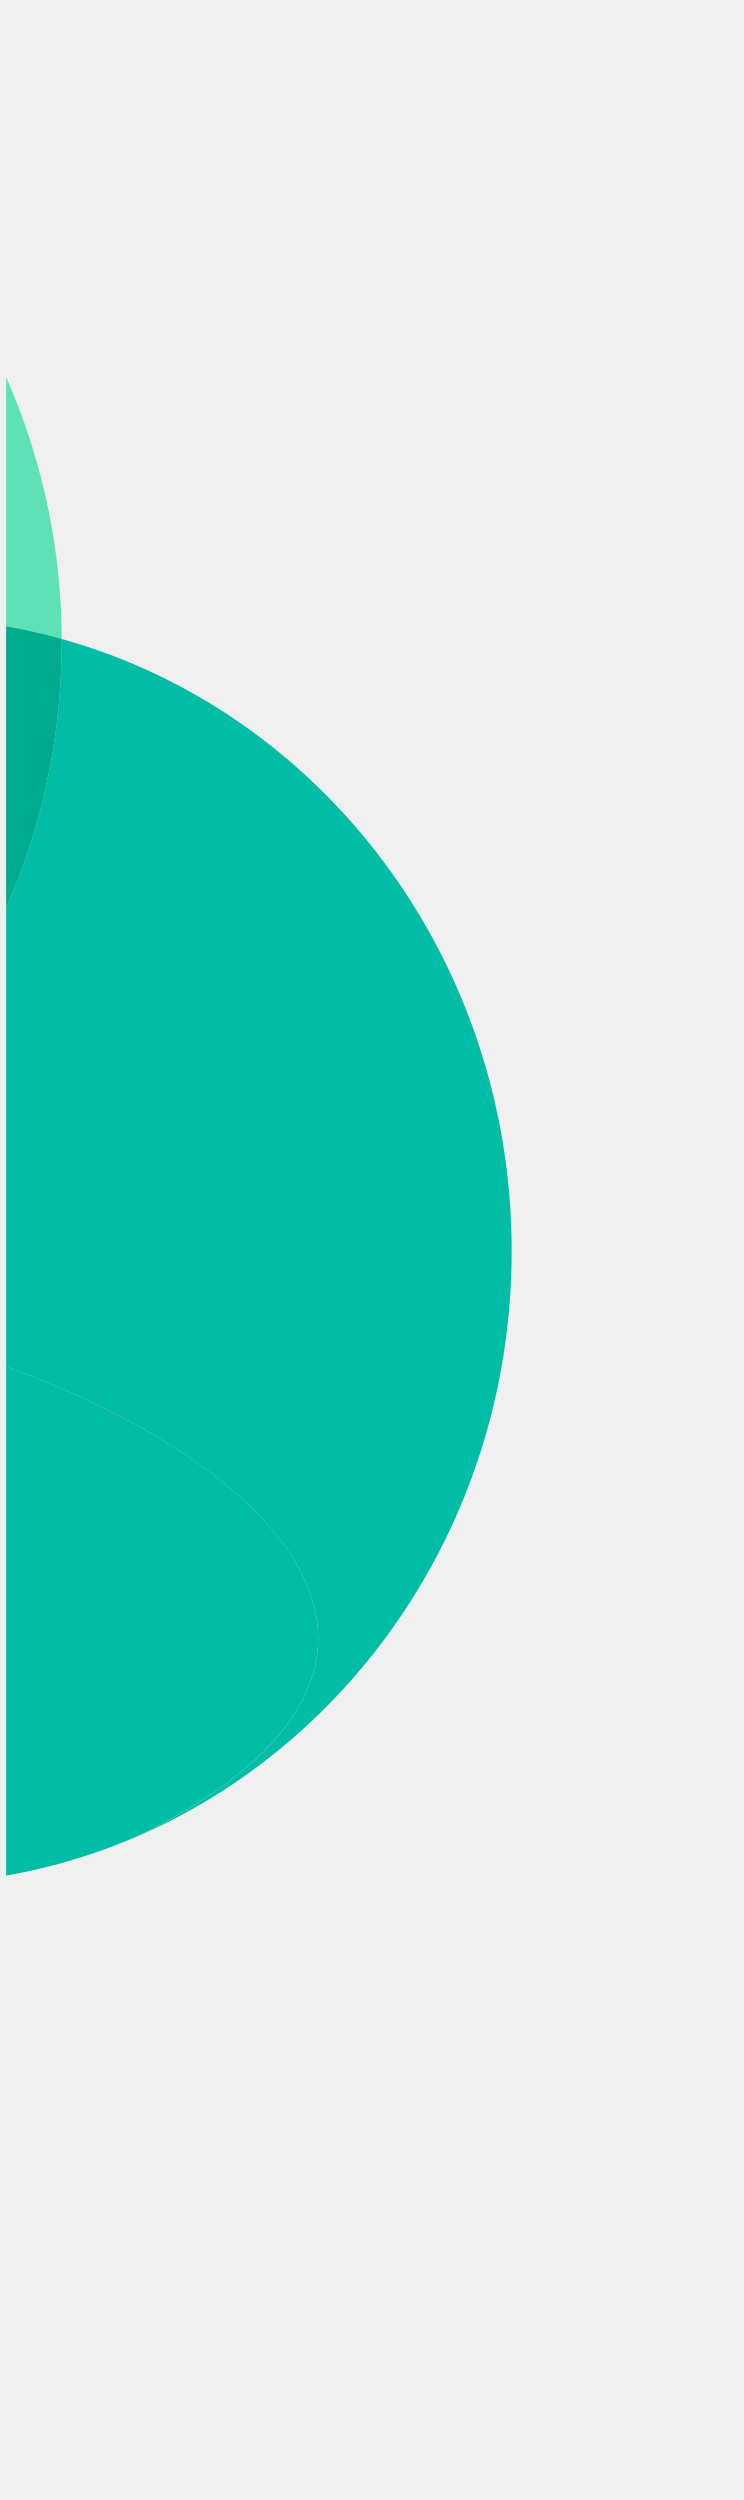
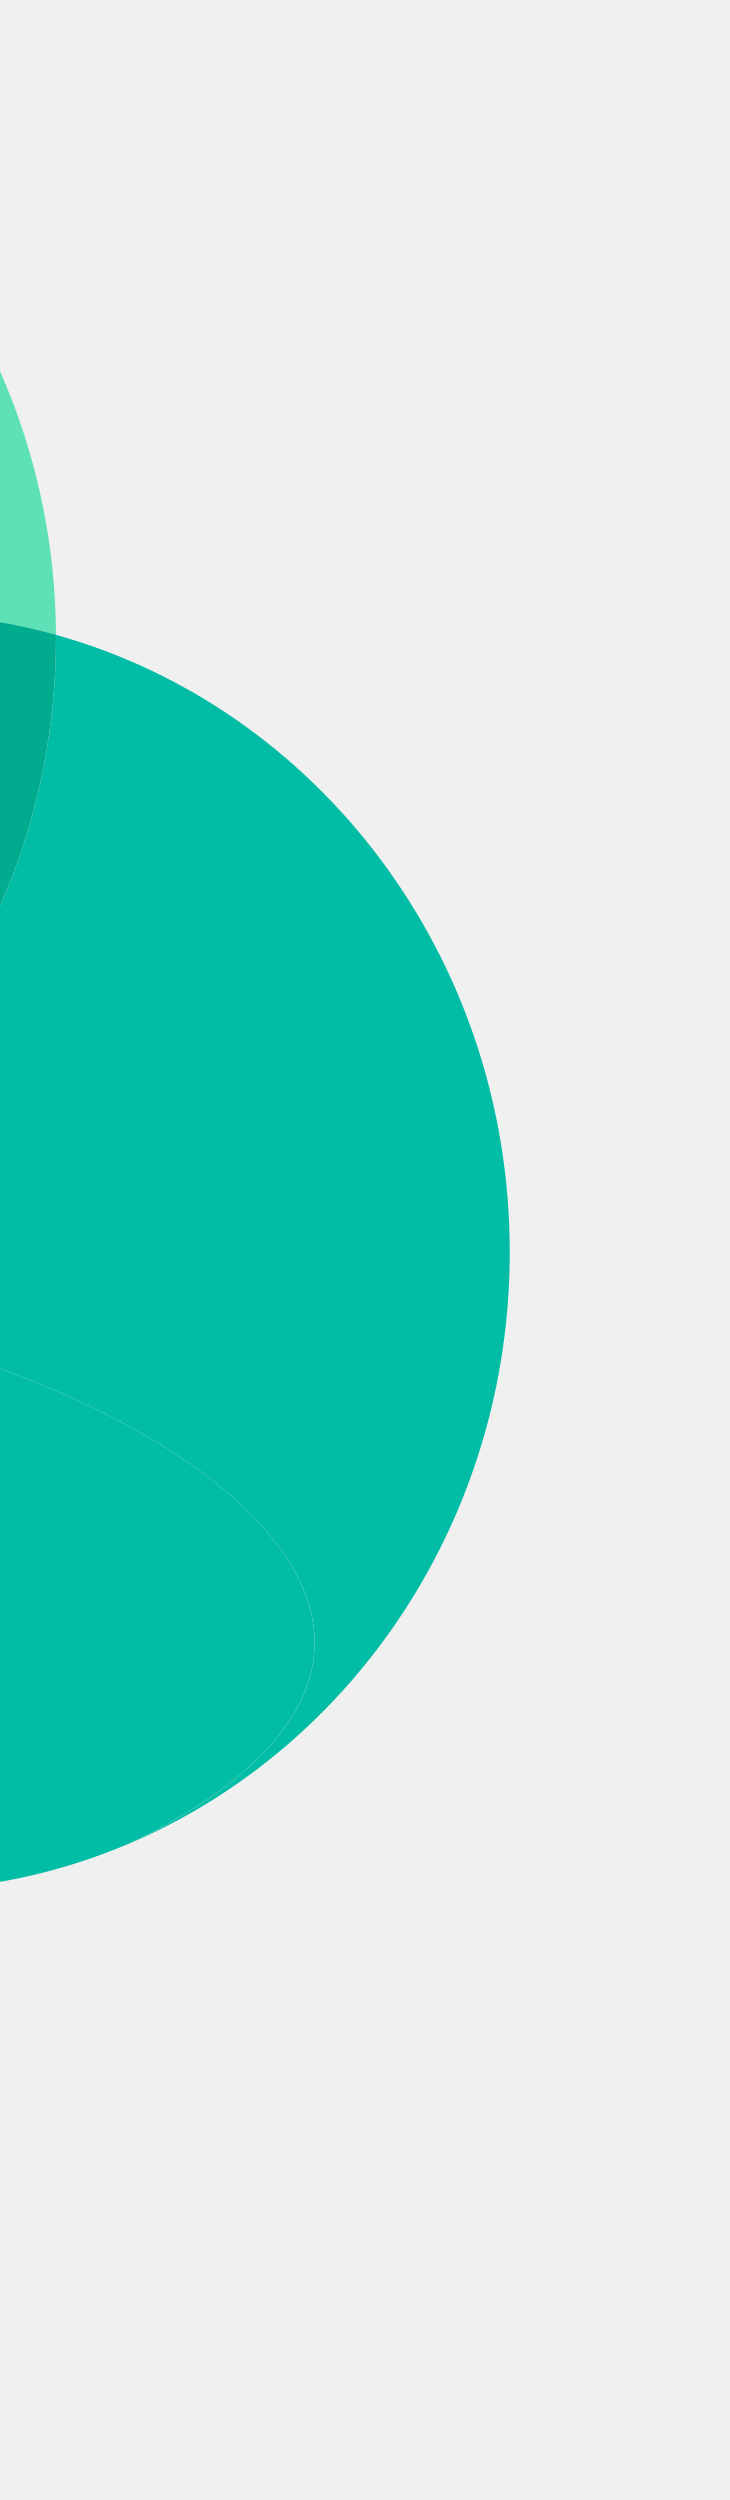
- <svg xmlns="http://www.w3.org/2000/svg" width="36" height="121" viewBox="0 0 36 121" fill="none">
-   <g clip-path="url(#clip0_2742_136092)">
-     <path d="M-26.365 39.999C-20.992 33.795 -13.225 29.894 -4.583 29.894C-1.964 29.894 0.574 30.253 2.99 30.927C2.899 14.077 -10.208 0.45 -26.362 0.45C-42.517 0.45 -55.623 14.08 -55.715 30.927C-53.299 30.256 -50.763 29.897 -48.145 29.897C-39.502 29.897 -31.735 33.798 -26.362 40.002L-26.365 39.999Z" fill="#5FE1B7" />
-     <path d="M24.765 60.548C24.765 46.352 15.524 34.412 2.982 30.925C2.982 30.986 2.982 31.044 2.982 31.105C2.982 45.301 -6.261 57.244 -18.803 60.731C-18.803 61.185 -18.817 61.636 -18.836 62.085C0.641 63.746 15.399 71.617 15.399 79.303C15.399 82.926 12.096 86.265 6.557 88.919C17.242 84.335 24.765 73.362 24.765 60.551V60.548Z" fill="#02BDA5" />
-     <path d="M-26.371 39.996C-21.663 45.433 -18.798 52.642 -18.798 60.547C-18.798 60.608 -18.798 60.666 -18.798 60.727C-6.254 57.24 2.987 45.3 2.987 31.101C2.987 31.04 2.987 30.982 2.987 30.921C0.571 30.25 -1.967 29.888 -4.586 29.888C-13.229 29.888 -20.995 33.789 -26.368 39.993L-26.371 39.996Z" fill="#00AB8E" />
-     <path d="M15.401 79.299C15.401 71.614 0.643 63.743 -18.834 62.082C-19.178 69.386 -21.971 76.018 -26.371 81.099C-20.998 87.304 -13.231 91.204 -4.589 91.204C-0.643 91.204 3.123 90.388 6.559 88.915C12.098 86.262 15.401 82.922 15.401 79.299Z" fill="#02BDA5" />
+ <svg xmlns="http://www.w3.org/2000/svg" width="35" height="120" viewBox="0 0 35 120" fill="none">
+   <g clip-path="url(#clip0_862_1184)">
+     <path d="M-26.666 39.549C-21.293 33.344 -13.526 29.444 -4.884 29.444C-2.265 29.444 0.273 29.803 2.689 30.477C2.598 13.627 -10.509 0 -26.663 0C-42.818 0 -55.924 13.63 -56.016 30.477C-53.599 29.805 -51.064 29.447 -48.445 29.447C-39.803 29.447 -32.036 33.347 -26.663 39.552L-26.666 39.549Z" fill="#5FE1B7" />
+     <path d="M24.468 60.098C24.468 45.901 15.227 33.962 2.686 30.475C2.686 30.535 2.686 30.593 2.686 30.654C2.686 44.851 -6.558 56.793 -19.1 60.28C-19.1 60.734 -19.113 61.186 -19.133 61.634C0.344 63.295 15.102 71.166 15.102 78.852C15.102 82.475 11.799 85.814 6.26 88.468C16.945 83.884 24.468 72.911 24.468 60.101V60.098Z" fill="#02BDA5" />
+     <path d="M-26.672 39.545C-21.964 44.983 -19.099 52.191 -19.099 60.097C-19.099 60.157 -19.099 60.215 -19.099 60.276C-6.555 56.789 2.686 44.849 2.686 30.65C2.686 30.589 2.686 30.531 2.686 30.471C0.27 29.799 -2.268 29.438 -4.887 29.438C-13.529 29.438 -21.296 33.338 -26.669 39.542L-26.672 39.545Z" fill="#00AB8E" />
+     <path d="M15.1 78.85C15.1 71.164 0.342 63.293 -19.135 61.632C-19.479 68.936 -22.272 75.568 -26.672 80.65C-21.299 86.854 -13.532 90.754 -4.89 90.754C-0.944 90.754 2.822 89.938 6.258 88.465C11.797 85.812 15.1 82.472 15.1 78.85Z" fill="#02BDA5" />
  </g>
  <defs>
-     <clipPath id="clip0_2742_136092">
-       <rect width="35" height="120" fill="white" transform="translate(0.296875 0.450195)" />
+     <clipPath id="clip0_862_1184">
+       <rect width="35" height="120" fill="white" />
    </clipPath>
  </defs>
</svg>
